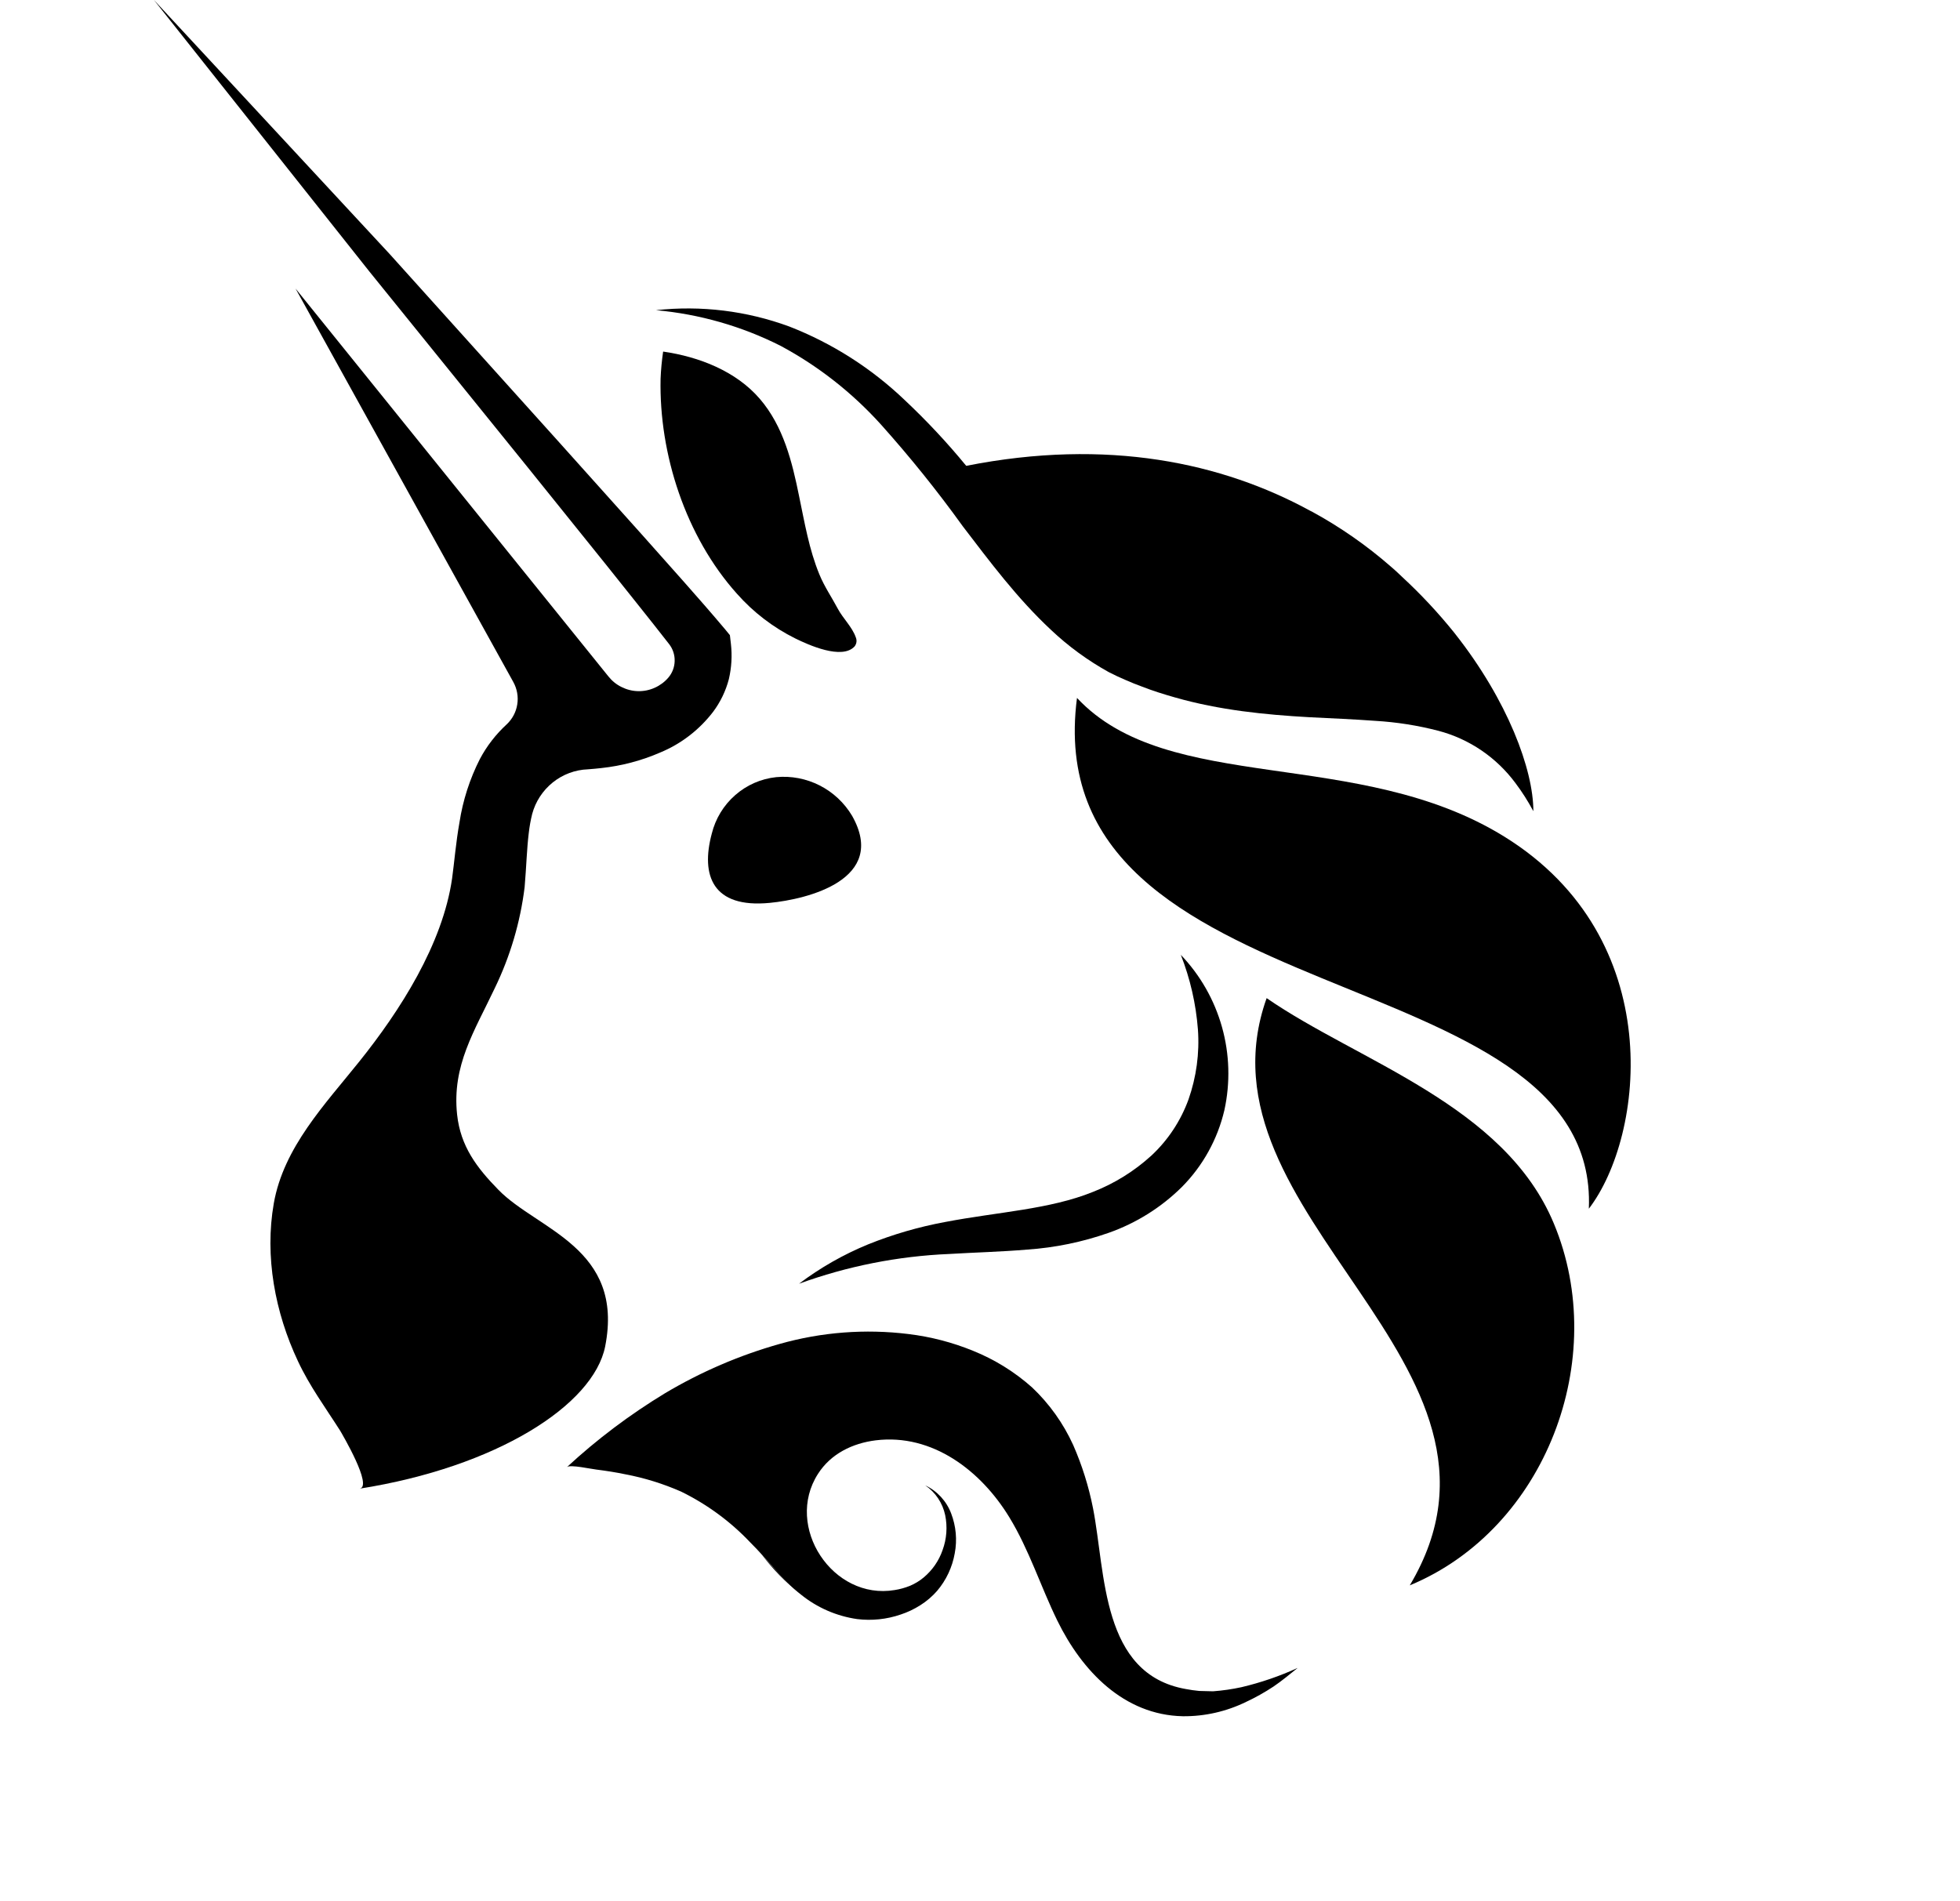
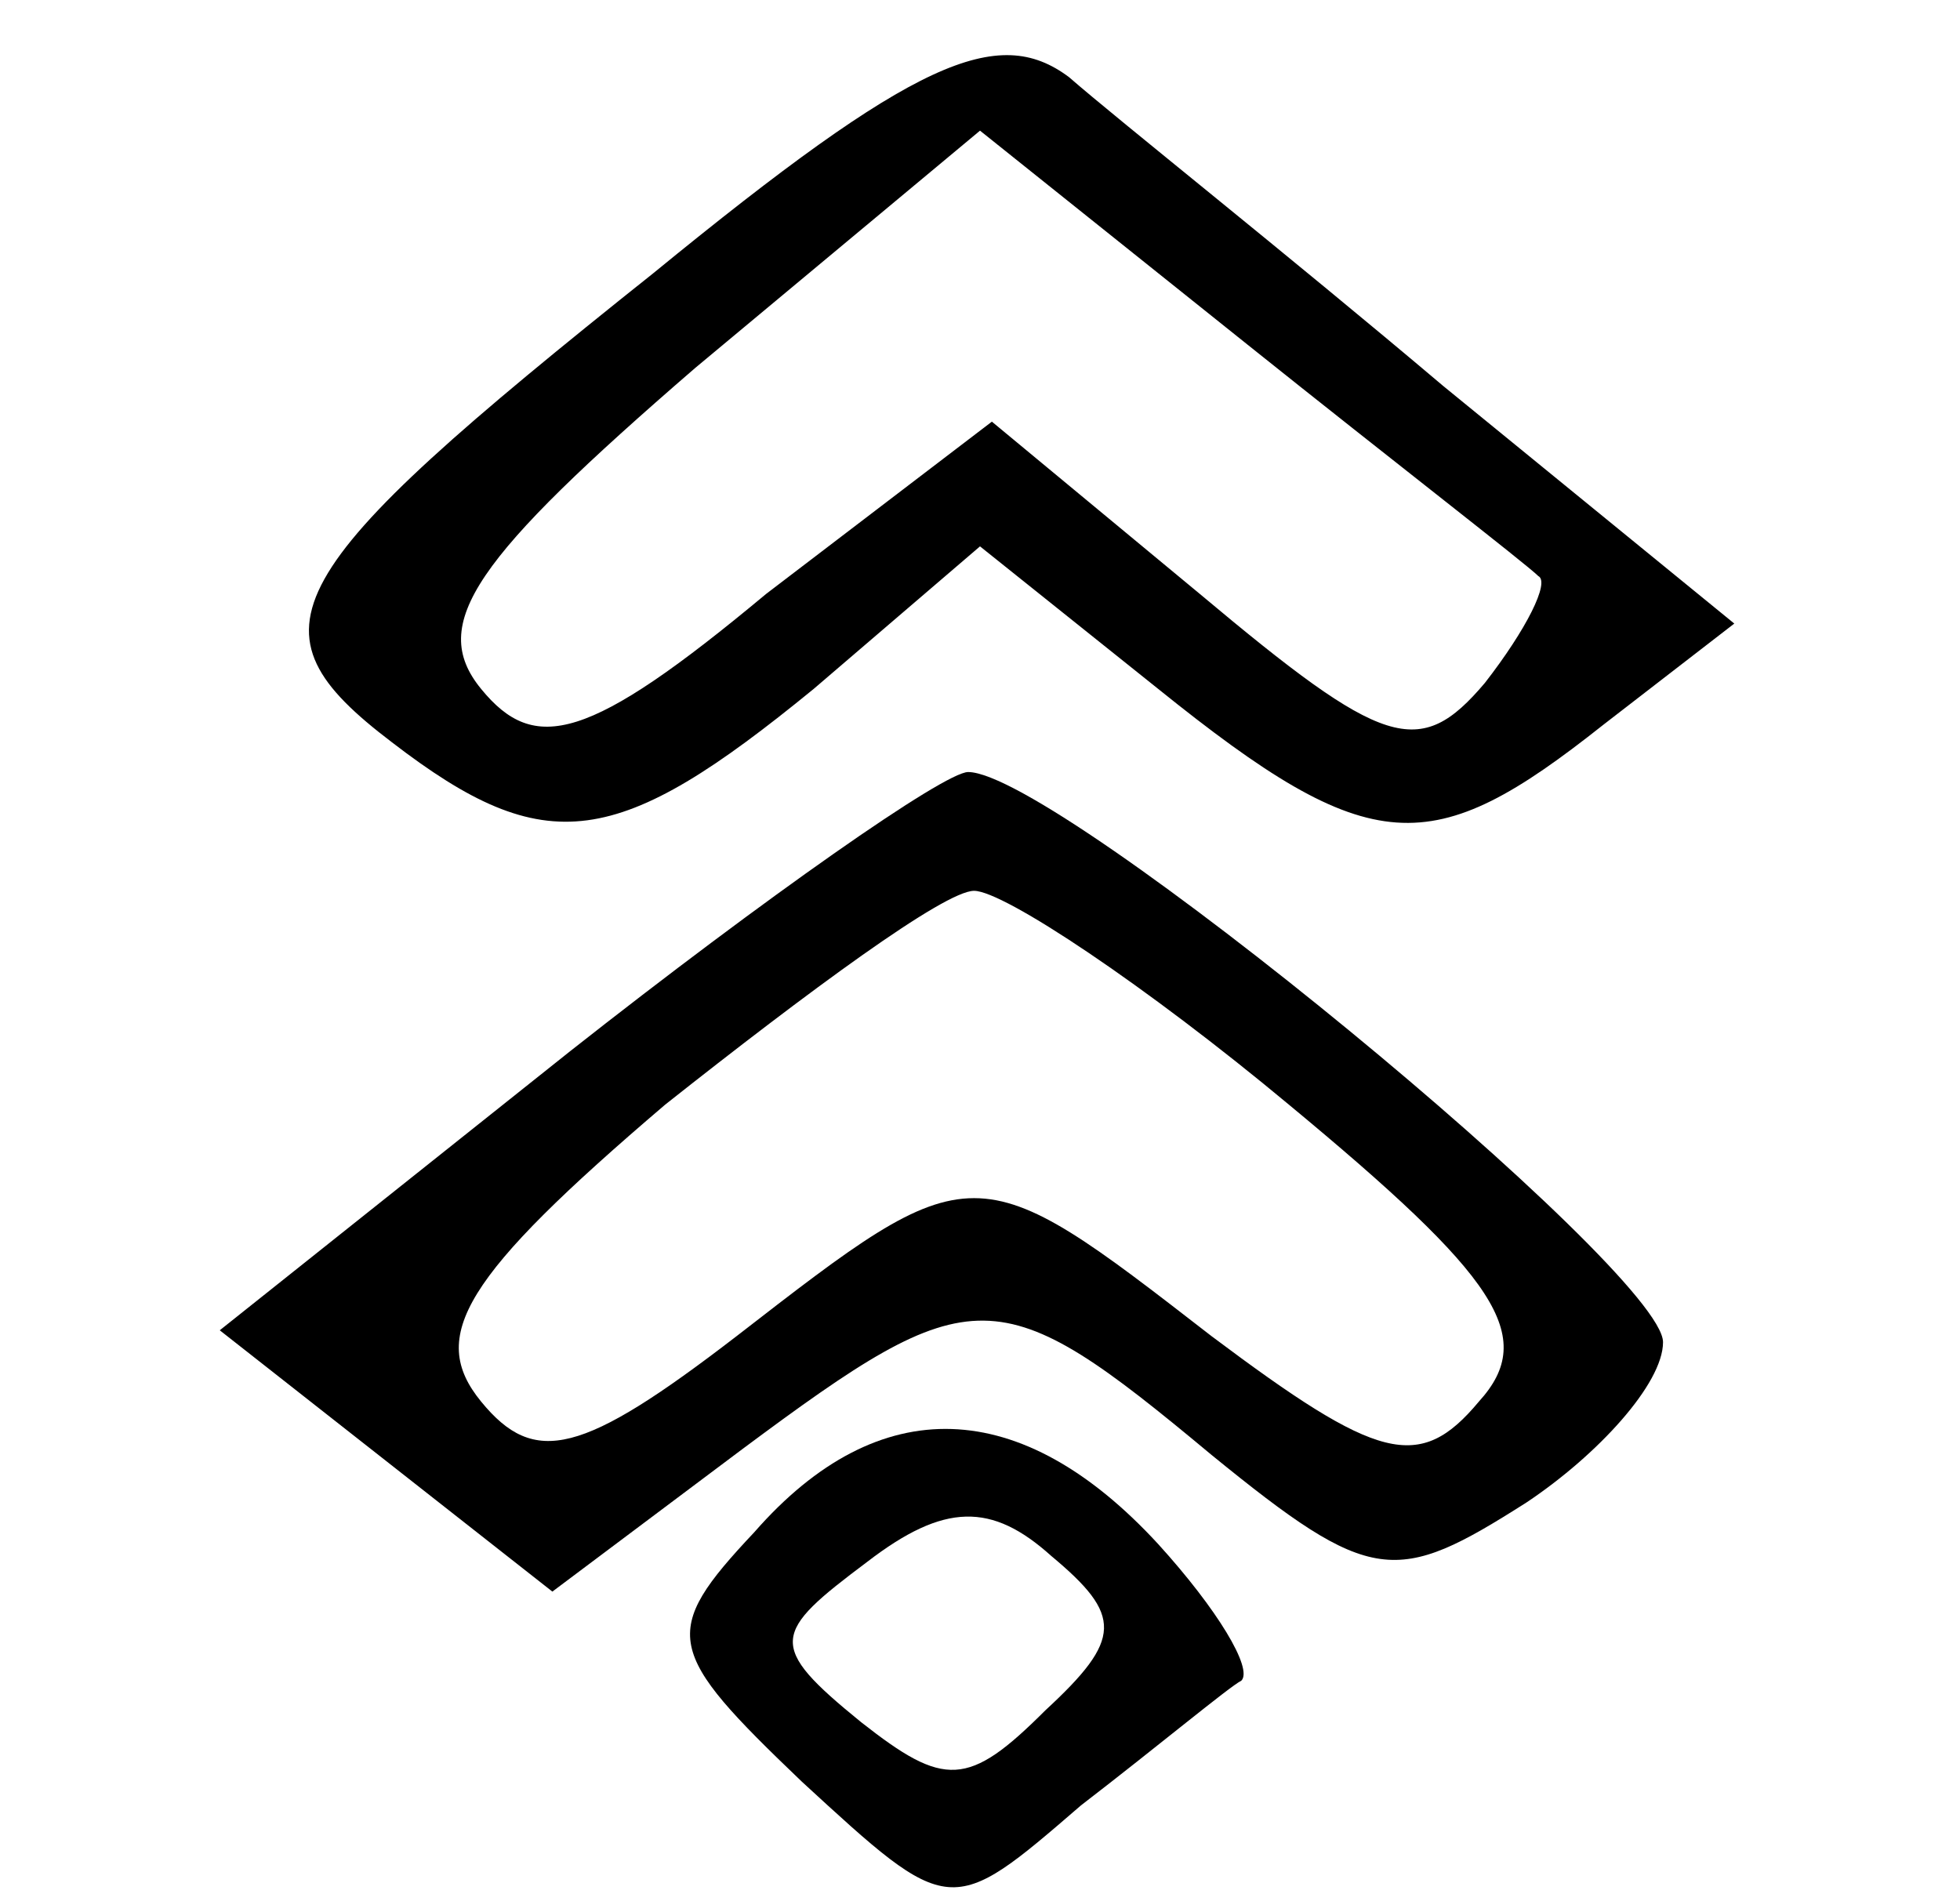
- <svg xmlns="http://www.w3.org/2000/svg" width="33" height="32" viewBox="0 0 33 32" fill="none">
-   <path d="M14.346 13.736C14.953 14.809 13.596 15.142 12.96 15.203C11.995 15.297 11.796 14.739 11.984 14.037C12.046 13.786 12.183 13.56 12.377 13.39C12.571 13.219 12.812 13.113 13.069 13.086C13.321 13.062 13.575 13.111 13.801 13.226C14.027 13.341 14.216 13.518 14.346 13.736Z" fill="black" />
-   <path d="M18.133 11.752C17.428 17.169 26.932 16.042 26.751 20.353C27.689 19.129 28.092 15.802 25.332 14.09C22.873 12.564 19.669 13.399 18.133 11.752Z" fill="black" />
-   <path d="M23.607 9.71C23.546 9.652 23.482 9.596 23.42 9.539C23.483 9.597 23.546 9.657 23.607 9.71Z" fill="black" />
-   <path d="M25.817 13.658L25.811 13.649C25.725 13.489 25.628 13.336 25.519 13.191C25.198 12.755 24.738 12.442 24.216 12.305C23.869 12.215 23.514 12.159 23.155 12.138C22.792 12.111 22.422 12.096 22.048 12.077C21.298 12.035 20.53 11.958 19.78 11.743C19.593 11.69 19.405 11.631 19.224 11.56C19.131 11.527 19.043 11.49 18.951 11.45C18.858 11.411 18.763 11.366 18.669 11.318C18.317 11.123 17.99 10.885 17.697 10.608C17.12 10.069 16.666 9.457 16.211 8.863C15.783 8.268 15.323 7.696 14.833 7.149C14.35 6.614 13.78 6.166 13.146 5.825C12.49 5.493 11.777 5.289 11.045 5.223C11.804 5.14 12.572 5.234 13.289 5.498C14.013 5.78 14.674 6.202 15.236 6.74C15.603 7.085 15.948 7.454 16.268 7.844C18.649 7.373 20.58 7.792 22.064 8.603L22.098 8.62C22.57 8.878 23.013 9.187 23.418 9.541C23.482 9.598 23.546 9.654 23.605 9.712C23.921 10.004 24.215 10.318 24.485 10.654L24.506 10.681C25.383 11.796 25.816 12.955 25.817 13.658Z" fill="black" />
-   <path d="M25.816 13.658L25.811 13.646L25.816 13.658Z" fill="black" />
-   <path d="M11.165 5.92C11.773 6.008 12.393 6.251 12.792 6.715C13.191 7.178 13.338 7.781 13.454 8.354C13.547 8.799 13.622 9.252 13.796 9.673C13.88 9.878 14.004 10.058 14.107 10.252C14.193 10.413 14.348 10.558 14.408 10.73C14.419 10.755 14.423 10.782 14.42 10.809C14.417 10.836 14.406 10.861 14.39 10.883C14.178 11.118 13.607 10.857 13.391 10.751C13.018 10.566 12.684 10.31 12.408 9.998C11.542 9.032 11.095 7.643 11.122 6.379C11.128 6.225 11.143 6.072 11.165 5.92Z" fill="black" />
-   <path d="M21.326 16.807C20.014 20.486 25.966 22.954 23.736 26.695C26.025 25.746 27.111 22.878 26.162 20.603C25.331 18.605 22.875 17.877 21.326 16.807Z" fill="black" />
-   <path d="M13.453 21.616C13.811 21.346 14.202 21.123 14.617 20.953C15.036 20.784 15.471 20.658 15.916 20.576C16.798 20.407 17.671 20.366 18.404 20.069C18.766 19.927 19.099 19.72 19.387 19.457C19.666 19.197 19.879 18.874 20.01 18.515C20.143 18.137 20.198 17.734 20.169 17.334C20.136 16.903 20.039 16.48 19.881 16.078C20.208 16.419 20.446 16.837 20.574 17.293C20.702 17.748 20.716 18.229 20.615 18.692C20.501 19.181 20.253 19.63 19.9 19.986C19.551 20.332 19.129 20.596 18.666 20.759C18.225 20.914 17.764 21.009 17.297 21.041C16.847 21.079 16.412 21.089 15.984 21.115C15.12 21.151 14.266 21.32 13.453 21.616Z" fill="black" />
-   <path d="M21.849 28.085C21.717 28.19 21.585 28.302 21.44 28.4C21.293 28.497 21.14 28.583 20.981 28.657C20.65 28.819 20.286 28.902 19.918 28.899C18.921 28.88 18.216 28.134 17.803 27.291C17.522 26.717 17.328 26.096 16.994 25.549C16.517 24.766 15.7 24.136 14.744 24.253C14.354 24.302 13.989 24.478 13.772 24.818C13.202 25.706 14.02 26.95 15.064 26.774C15.153 26.76 15.239 26.736 15.323 26.702C15.405 26.667 15.483 26.62 15.552 26.562C15.698 26.44 15.808 26.281 15.87 26.101C15.939 25.913 15.954 25.71 15.914 25.514C15.871 25.309 15.751 25.129 15.579 25.012C15.779 25.106 15.935 25.275 16.014 25.483C16.096 25.697 16.118 25.929 16.075 26.154C16.034 26.389 15.931 26.608 15.777 26.789C15.695 26.882 15.601 26.963 15.496 27.029C15.392 27.095 15.281 27.148 15.165 27.186C14.93 27.267 14.679 27.293 14.432 27.263C14.085 27.213 13.758 27.071 13.485 26.85C13.163 26.594 12.923 26.259 12.631 25.971C12.297 25.618 11.902 25.329 11.467 25.116C11.166 24.984 10.852 24.886 10.529 24.825C10.367 24.791 10.203 24.766 10.039 24.745C9.964 24.738 9.596 24.656 9.545 24.704C10.052 24.235 10.605 23.819 11.195 23.461C11.801 23.1 12.451 22.82 13.13 22.629C13.833 22.43 14.569 22.374 15.294 22.463C15.668 22.508 16.034 22.603 16.382 22.745C16.747 22.892 17.084 23.101 17.378 23.363C17.668 23.638 17.903 23.967 18.069 24.332C18.219 24.674 18.331 25.031 18.403 25.397C18.617 26.492 18.538 28.19 19.966 28.441C20.04 28.455 20.115 28.466 20.191 28.473L20.424 28.479C20.585 28.467 20.744 28.444 20.901 28.41C21.227 28.333 21.545 28.224 21.849 28.085Z" fill="black" />
-   <path d="M13.553 26.891L13.516 26.861L13.553 26.891Z" fill="black" />
-   <path d="M12.272 11.434C12.22 11.634 12.129 11.823 12.005 11.988C11.773 12.29 11.467 12.526 11.116 12.671C10.801 12.808 10.467 12.896 10.125 12.933C10.051 12.942 9.974 12.948 9.9 12.954C9.684 12.962 9.476 13.039 9.307 13.175C9.138 13.311 9.016 13.497 8.96 13.707C8.934 13.812 8.915 13.918 8.903 14.024C8.869 14.301 8.863 14.589 8.833 14.938C8.76 15.531 8.589 16.107 8.328 16.644C7.989 17.362 7.608 17.94 7.696 18.767C7.754 19.304 8.028 19.663 8.392 20.035C9.048 20.709 10.517 21.01 10.189 22.672C9.991 23.663 8.354 24.704 6.054 25.067C6.283 25.032 5.76 24.148 5.728 24.092C5.481 23.704 5.211 23.338 5.015 22.917C4.631 22.101 4.453 21.156 4.61 20.262C4.776 19.32 5.47 18.598 6.046 17.879C6.733 17.023 7.453 15.901 7.612 14.79C7.649 14.521 7.676 14.184 7.736 13.848C7.793 13.477 7.909 13.117 8.079 12.782C8.195 12.563 8.348 12.365 8.531 12.197C8.626 12.108 8.689 11.99 8.709 11.861C8.73 11.732 8.706 11.6 8.643 11.485L4.976 4.859L10.243 11.389C10.303 11.465 10.379 11.527 10.466 11.569C10.552 11.612 10.646 11.636 10.743 11.638C10.839 11.64 10.934 11.621 11.023 11.581C11.111 11.542 11.189 11.484 11.252 11.411C11.319 11.333 11.357 11.234 11.359 11.131C11.362 11.028 11.329 10.927 11.266 10.846C10.922 10.404 10.558 9.954 10.206 9.511L8.88 7.863L6.22 4.573L2.592 0L6.561 4.278L9.393 7.424L10.806 9C11.275 9.53 11.743 10.044 12.212 10.601L12.289 10.695L12.306 10.841C12.329 11.039 12.317 11.24 12.272 11.434Z" fill="black" />
-   <path d="M13.486 26.847C13.231 26.649 13.005 26.417 12.812 26.158C13.019 26.405 13.244 26.635 13.486 26.847Z" fill="black" />
+ <svg xmlns="http://www.w3.org/2000/svg" version="1.0" width="33pt" height="32pt" viewBox="0 0 33 32" preserveAspectRatio="xMidYMid meet">
+   <g transform="translate(0,32) scale(0.1,-0.1)" fill="#000000" stroke="none">
+     <path d="M110 274 c-64 -51 -69 -60 -44 -79 26 -20 38 -18 71 9 l28 24 30 -24 c36 -29 46 -29 75 -6 l22 17 -49 40 c-26 22 -55 45 -63 52 -12 9 -26 3 -70 -33z m149 -51 c2 -1 -2 -9 -9 -18 -11 -13 -17 -11 -48 15 l-35 29 -38 -29 c-30 -25 -39 -27 -48 -16 -9 11 -1 22 36 54 l48 40 45 -36 c25 -20 47 -37 49 -39z" />
+     <path d="M96 143 l-59 -47 28 -22 28 -22 32 24 c39 29 43 29 79 -1 27 -22 31 -22 53 -8 12 8 23 20 23 27 0 12 -102 96 -117 96 -4 0 -34 -21 -67 -47z m121 -9 c35 -29 42 -39 32 -50 -10 -12 -17 -10 -45 11 -40 31 -40 31 -80 0 -26 -20 -34 -22 -43 -11 -9 11 -3 21 31 50 24 19 47 36 52 36 5 0 29 -16 53 -36z" />
+     <path d="M127 62 c-16 -17 -15 -20 8 -42 25 -23 25 -23 47 -4 13 10 25 20 27 21 2 2 -4 12 -14 23 -23 25 -47 26 -68 2z m49 -30 c-13 -13 -17 -13 -31 -2 -16 13 -15 15 1 27 13 10 21 10 31 1 12 -10 12 -14 -1 -26z" />
+   </g>
</svg>
